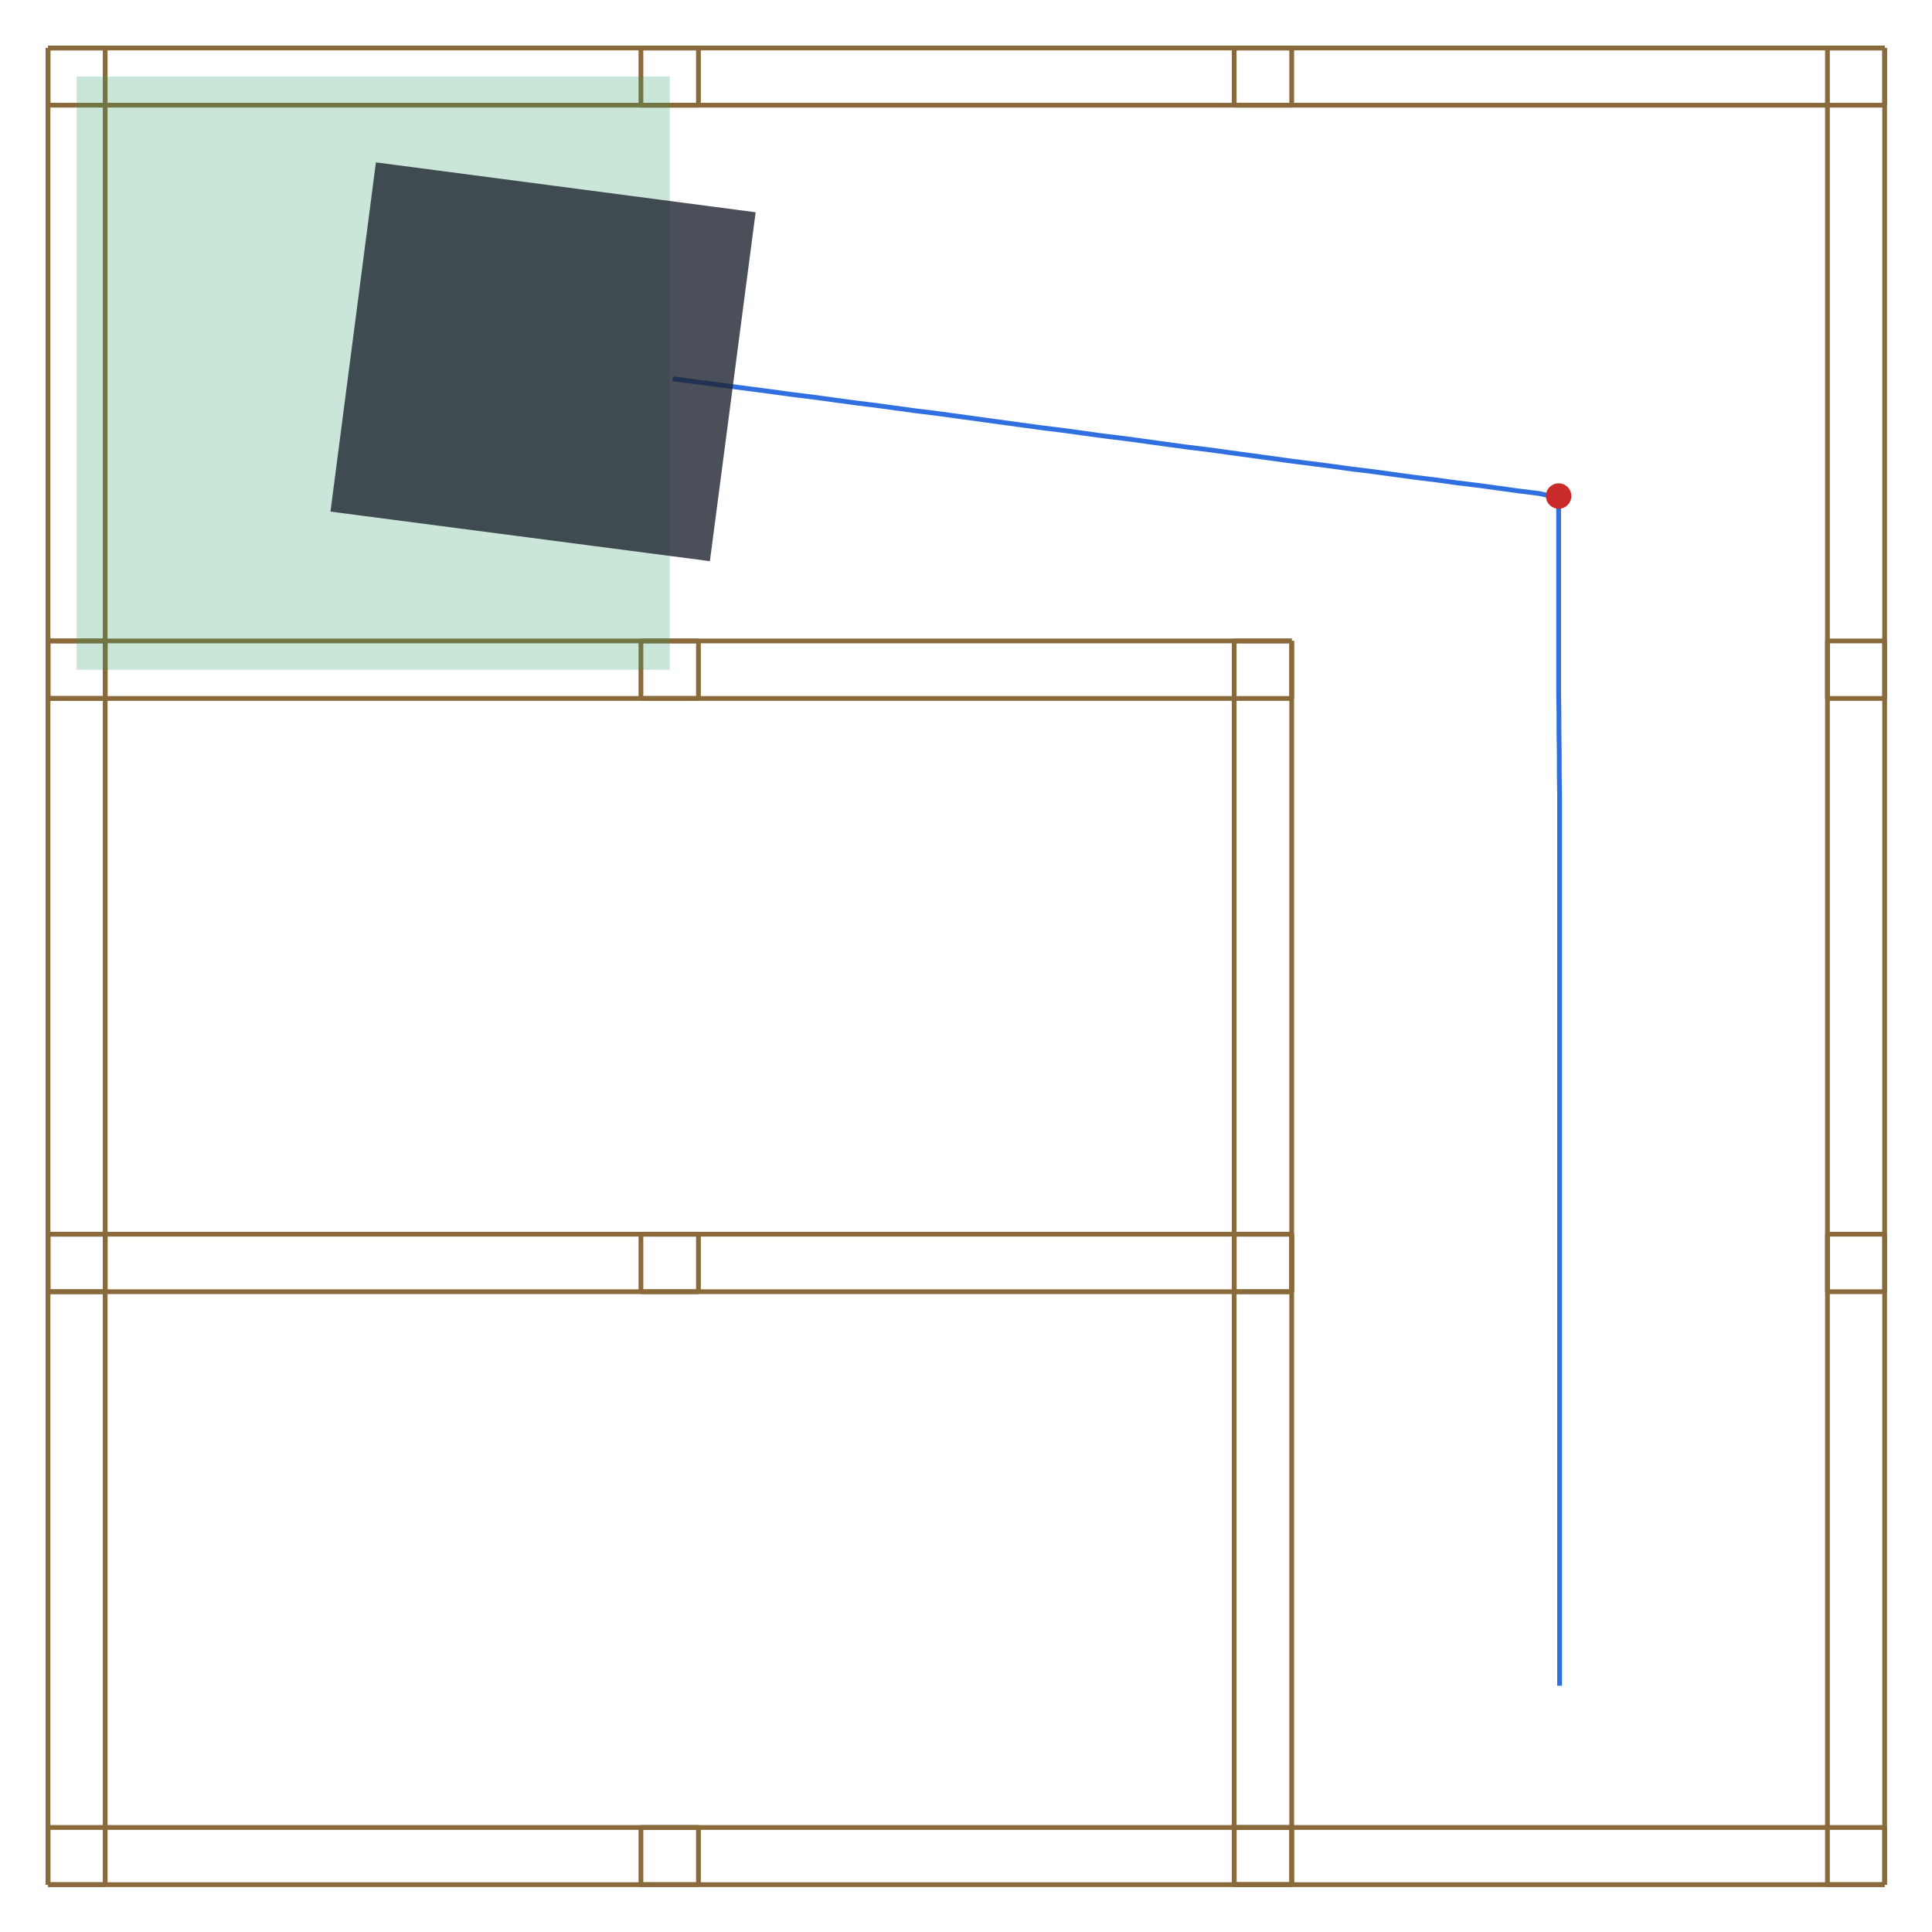
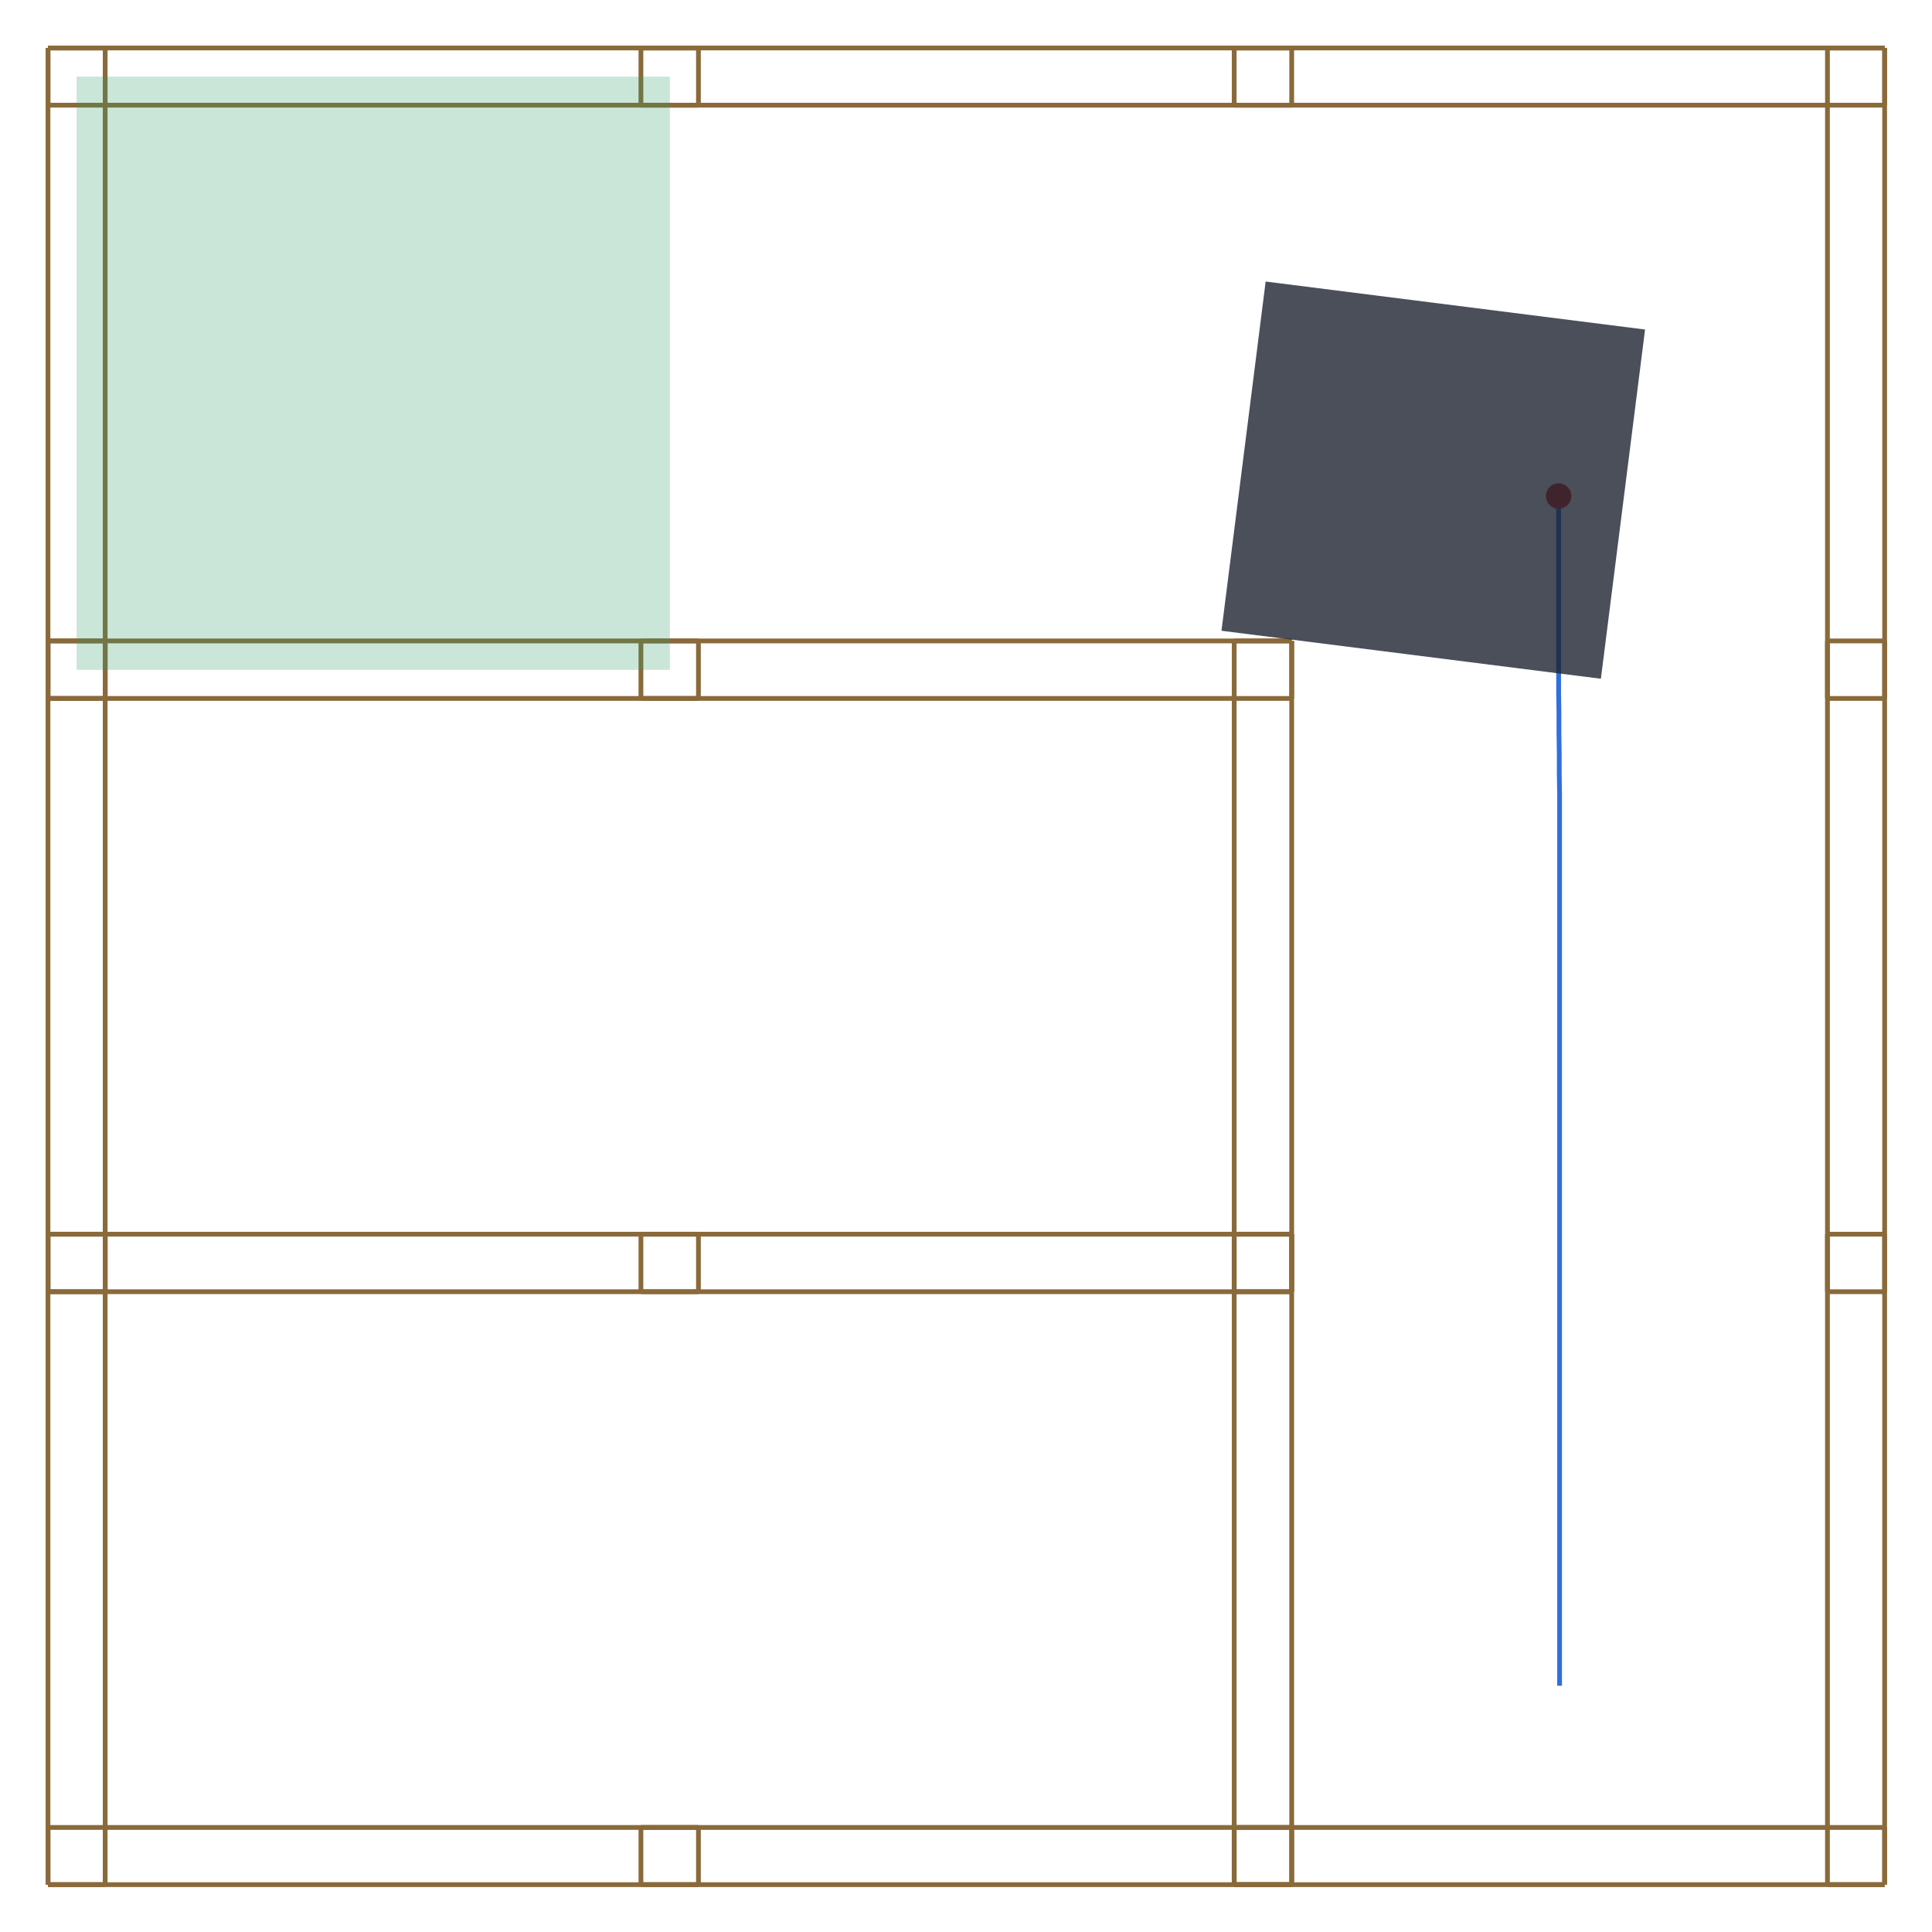
<svg xmlns="http://www.w3.org/2000/svg" viewBox="0 0 608 608" width="608" height="608" style="background:#f6f2ea">
  <line x1="15.1" y1="33.1" x2="219.8" y2="33.1" stroke="#8a6a3a" stroke-width="1.5" />
  <line x1="219.8" y1="33.1" x2="219.8" y2="15.1" stroke="#8a6a3a" stroke-width="1.5" />
  <line x1="219.8" y1="15.1" x2="15.1" y2="15.1" stroke="#8a6a3a" stroke-width="1.5" />
  <line x1="15.1" y1="15.1" x2="15.1" y2="33.1" stroke="#8a6a3a" stroke-width="1.5" />
  <line x1="201.7" y1="33.1" x2="406.5" y2="33.1" stroke="#8a6a3a" stroke-width="1.5" />
  <line x1="406.5" y1="33.1" x2="406.5" y2="15.1" stroke="#8a6a3a" stroke-width="1.5" />
  <line x1="406.5" y1="15.1" x2="201.7" y2="15.1" stroke="#8a6a3a" stroke-width="1.5" />
  <line x1="201.7" y1="15.1" x2="201.7" y2="33.1" stroke="#8a6a3a" stroke-width="1.5" />
  <line x1="388.4" y1="33.1" x2="593.1" y2="33.1" stroke="#8a6a3a" stroke-width="1.5" />
  <line x1="593.1" y1="33.1" x2="593.1" y2="15.1" stroke="#8a6a3a" stroke-width="1.5" />
  <line x1="593.1" y1="15.1" x2="388.4" y2="15.1" stroke="#8a6a3a" stroke-width="1.5" />
  <line x1="388.4" y1="15.1" x2="388.4" y2="33.1" stroke="#8a6a3a" stroke-width="1.5" />
  <line x1="15.1" y1="219.8" x2="219.8" y2="219.8" stroke="#8a6a3a" stroke-width="1.5" />
  <line x1="219.8" y1="219.8" x2="219.8" y2="201.7" stroke="#8a6a3a" stroke-width="1.5" />
  <line x1="219.8" y1="201.7" x2="15.1" y2="201.7" stroke="#8a6a3a" stroke-width="1.5" />
  <line x1="15.1" y1="201.7" x2="15.1" y2="219.8" stroke="#8a6a3a" stroke-width="1.5" />
  <line x1="201.7" y1="219.8" x2="406.5" y2="219.8" stroke="#8a6a3a" stroke-width="1.5" />
  <line x1="406.5" y1="219.8" x2="406.5" y2="201.7" stroke="#8a6a3a" stroke-width="1.5" />
  <line x1="406.5" y1="201.7" x2="201.7" y2="201.7" stroke="#8a6a3a" stroke-width="1.5" />
  <line x1="201.7" y1="201.7" x2="201.7" y2="219.8" stroke="#8a6a3a" stroke-width="1.5" />
  <line x1="15.1" y1="406.5" x2="219.8" y2="406.5" stroke="#8a6a3a" stroke-width="1.5" />
  <line x1="219.8" y1="406.5" x2="219.8" y2="388.4" stroke="#8a6a3a" stroke-width="1.5" />
  <line x1="219.8" y1="388.4" x2="15.1" y2="388.4" stroke="#8a6a3a" stroke-width="1.5" />
  <line x1="15.1" y1="388.4" x2="15.1" y2="406.5" stroke="#8a6a3a" stroke-width="1.5" />
  <line x1="201.7" y1="406.5" x2="406.5" y2="406.5" stroke="#8a6a3a" stroke-width="1.5" />
  <line x1="406.5" y1="406.5" x2="406.5" y2="388.4" stroke="#8a6a3a" stroke-width="1.5" />
  <line x1="406.5" y1="388.4" x2="201.7" y2="388.4" stroke="#8a6a3a" stroke-width="1.5" />
  <line x1="201.7" y1="388.4" x2="201.7" y2="406.5" stroke="#8a6a3a" stroke-width="1.5" />
  <line x1="15.1" y1="593.1" x2="219.8" y2="593.1" stroke="#8a6a3a" stroke-width="1.5" />
  <line x1="219.8" y1="593.1" x2="219.8" y2="575.1" stroke="#8a6a3a" stroke-width="1.5" />
  <line x1="219.8" y1="575.1" x2="15.1" y2="575.1" stroke="#8a6a3a" stroke-width="1.5" />
  <line x1="15.1" y1="575.1" x2="15.1" y2="593.1" stroke="#8a6a3a" stroke-width="1.5" />
  <line x1="201.7" y1="593.1" x2="406.5" y2="593.1" stroke="#8a6a3a" stroke-width="1.5" />
  <line x1="406.5" y1="593.1" x2="406.5" y2="575.1" stroke="#8a6a3a" stroke-width="1.5" />
  <line x1="406.5" y1="575.1" x2="201.7" y2="575.1" stroke="#8a6a3a" stroke-width="1.5" />
  <line x1="201.7" y1="575.1" x2="201.7" y2="593.1" stroke="#8a6a3a" stroke-width="1.5" />
  <line x1="388.4" y1="593.1" x2="593.1" y2="593.1" stroke="#8a6a3a" stroke-width="1.5" />
  <line x1="593.1" y1="593.1" x2="593.1" y2="575.1" stroke="#8a6a3a" stroke-width="1.5" />
  <line x1="593.1" y1="575.1" x2="388.4" y2="575.1" stroke="#8a6a3a" stroke-width="1.5" />
  <line x1="388.4" y1="575.1" x2="388.4" y2="593.1" stroke="#8a6a3a" stroke-width="1.5" />
  <line x1="15.1" y1="219.8" x2="33.1" y2="219.8" stroke="#8a6a3a" stroke-width="1.5" />
  <line x1="33.1" y1="219.8" x2="33.1" y2="15.1" stroke="#8a6a3a" stroke-width="1.5" />
  <line x1="33.1" y1="15.1" x2="15.1" y2="15.1" stroke="#8a6a3a" stroke-width="1.5" />
  <line x1="15.1" y1="15.1" x2="15.1" y2="219.8" stroke="#8a6a3a" stroke-width="1.5" />
  <line x1="575.1" y1="219.8" x2="593.1" y2="219.8" stroke="#8a6a3a" stroke-width="1.5" />
  <line x1="593.1" y1="219.8" x2="593.1" y2="15.1" stroke="#8a6a3a" stroke-width="1.5" />
  <line x1="593.1" y1="15.1" x2="575.1" y2="15.1" stroke="#8a6a3a" stroke-width="1.5" />
  <line x1="575.1" y1="15.1" x2="575.1" y2="219.8" stroke="#8a6a3a" stroke-width="1.5" />
  <line x1="15.1" y1="406.5" x2="33.1" y2="406.5" stroke="#8a6a3a" stroke-width="1.5" />
  <line x1="33.1" y1="406.5" x2="33.1" y2="201.7" stroke="#8a6a3a" stroke-width="1.5" />
  <line x1="33.1" y1="201.7" x2="15.1" y2="201.7" stroke="#8a6a3a" stroke-width="1.5" />
  <line x1="15.1" y1="201.7" x2="15.1" y2="406.5" stroke="#8a6a3a" stroke-width="1.5" />
  <line x1="388.4" y1="406.5" x2="406.5" y2="406.5" stroke="#8a6a3a" stroke-width="1.5" />
  <line x1="406.5" y1="406.5" x2="406.5" y2="201.7" stroke="#8a6a3a" stroke-width="1.5" />
  <line x1="406.5" y1="201.7" x2="388.4" y2="201.7" stroke="#8a6a3a" stroke-width="1.5" />
  <line x1="388.4" y1="201.7" x2="388.4" y2="406.5" stroke="#8a6a3a" stroke-width="1.5" />
  <line x1="575.1" y1="406.5" x2="593.1" y2="406.5" stroke="#8a6a3a" stroke-width="1.5" />
  <line x1="593.1" y1="406.5" x2="593.1" y2="201.7" stroke="#8a6a3a" stroke-width="1.5" />
  <line x1="593.1" y1="201.7" x2="575.1" y2="201.7" stroke="#8a6a3a" stroke-width="1.5" />
  <line x1="575.1" y1="201.7" x2="575.1" y2="406.5" stroke="#8a6a3a" stroke-width="1.5" />
  <line x1="15.1" y1="593.1" x2="33.1" y2="593.1" stroke="#8a6a3a" stroke-width="1.5" />
  <line x1="33.1" y1="593.1" x2="33.1" y2="388.4" stroke="#8a6a3a" stroke-width="1.5" />
  <line x1="33.1" y1="388.4" x2="15.1" y2="388.4" stroke="#8a6a3a" stroke-width="1.5" />
  <line x1="15.1" y1="388.4" x2="15.1" y2="593.1" stroke="#8a6a3a" stroke-width="1.5" />
  <line x1="388.4" y1="593.1" x2="406.5" y2="593.1" stroke="#8a6a3a" stroke-width="1.5" />
  <line x1="406.5" y1="593.1" x2="406.5" y2="388.4" stroke="#8a6a3a" stroke-width="1.5" />
  <line x1="406.5" y1="388.4" x2="388.4" y2="388.4" stroke="#8a6a3a" stroke-width="1.5" />
  <line x1="388.4" y1="388.4" x2="388.4" y2="593.1" stroke="#8a6a3a" stroke-width="1.5" />
  <line x1="575.1" y1="593.1" x2="593.1" y2="593.1" stroke="#8a6a3a" stroke-width="1.5" />
  <line x1="593.1" y1="593.1" x2="593.1" y2="388.4" stroke="#8a6a3a" stroke-width="1.5" />
  <line x1="593.1" y1="388.4" x2="575.1" y2="388.4" stroke="#8a6a3a" stroke-width="1.5" />
  <line x1="575.1" y1="388.4" x2="575.1" y2="593.1" stroke="#8a6a3a" stroke-width="1.5" />
  <rect x="24.1" y="24.1" width="186.7" height="186.7" fill="#2b9a66" opacity="0.25" />
-   <polyline fill="none" stroke="#2f6fdf" stroke-width="1.5" points="490.8,530.5 490.8,524.4 490.8,517.8 490.8,511.2 490.8,504.6 490.8,498.0 490.8,491.4 490.8,484.7 490.8,478.1 490.8,471.5 490.8,464.9 490.8,458.2 490.8,451.6 490.8,445.0 490.8,438.4 490.8,431.7 490.8,425.1 490.8,418.5 490.8,411.9 490.8,405.2 490.8,398.6 490.8,392.0 490.8,385.4 490.8,378.8 490.8,372.1 490.8,365.5 490.8,358.9 490.8,352.3 490.8,345.6 490.8,339.0 490.8,332.4 490.8,325.8 490.8,319.1 490.8,312.5 490.8,305.9 490.8,299.3 490.8,293.2 490.8,286.6 490.8,280.6 490.8,274.6 490.8,268.6 490.8,262.5 490.8,256.5 490.8,249.9 490.7,243.5 490.7,236.9 490.6,230.5 490.6,224.4 490.5,218.2 490.5,212.1 490.5,205.9 490.5,199.8 490.5,193.7 490.5,187.5 490.5,181.4 490.5,175.2 490.5,169.1 490.5,162.9 490.5,156.7 484.4,155.3 477.9,154.5 471.4,153.6 464.8,152.7 458.2,151.9 451.7,151.0 445.1,150.2 438.5,149.3 432.0,148.4 425.4,147.6 418.9,146.7 412.7,145.9 406.4,145.1 399.9,144.2 393.3,143.3 386.7,142.4 380.2,141.5 373.6,140.7 367.0,139.8 360.5,138.9 353.9,138.0 347.3,137.2 340.8,136.3 334.2,135.4 327.7,134.6 321.1,133.7 314.5,132.8 308.0,131.9 301.4,131.0 294.8,130.1 288.3,129.3 281.7,128.4 275.1,127.5 268.6,126.7 262.0,125.8 255.4,124.9 248.9,124.1 242.3,123.2 236.2,122.4 230.0,121.6 223.9,120.8 217.8,120.0 211.7,119.2" />
+   <polyline fill="none" stroke="#2f6fdf" stroke-width="1.5" points="490.8,530.5 490.8,524.4 490.8,517.8 490.8,511.2 490.8,504.6 490.8,498.0 490.8,491.4 490.8,484.7 490.8,478.1 490.8,471.5 490.8,464.9 490.8,458.2 490.8,451.6 490.8,445.0 490.8,438.4 490.8,431.7 490.8,425.1 490.8,418.5 490.8,411.9 490.8,405.2 490.8,398.6 490.8,392.0 490.8,385.4 490.8,378.8 490.8,372.1 490.8,365.5 490.8,358.9 490.8,352.3 490.8,345.6 490.8,339.0 490.8,332.4 490.8,325.8 490.8,319.1 490.8,312.5 490.8,305.9 490.8,299.3 490.8,293.2 490.8,286.6 490.8,280.6 490.8,274.6 490.8,268.6 490.8,262.5 490.8,256.5 490.8,249.9 490.7,243.5 490.7,236.9 490.6,230.5 490.6,224.4 490.5,218.2 490.5,212.1 490.5,205.9 490.5,199.8 490.5,193.7 490.5,187.5 490.5,181.4 490.5,175.2 490.5,169.1 490.5,162.9 490.5,156.7" />
  <circle cx="490.5" cy="156.1" r="4" fill="#c92a2a" />
-   <polygon points="104.0,161.0 118.3,51.1 237.8,66.8 223.4,176.6" fill="#1d2330" opacity="0.8" />
+   <polygon points="384.4,198.5 398.3,88.6 517.7,103.7 503.8,213.6" fill="#1d2330" opacity="0.8" />
</svg>
